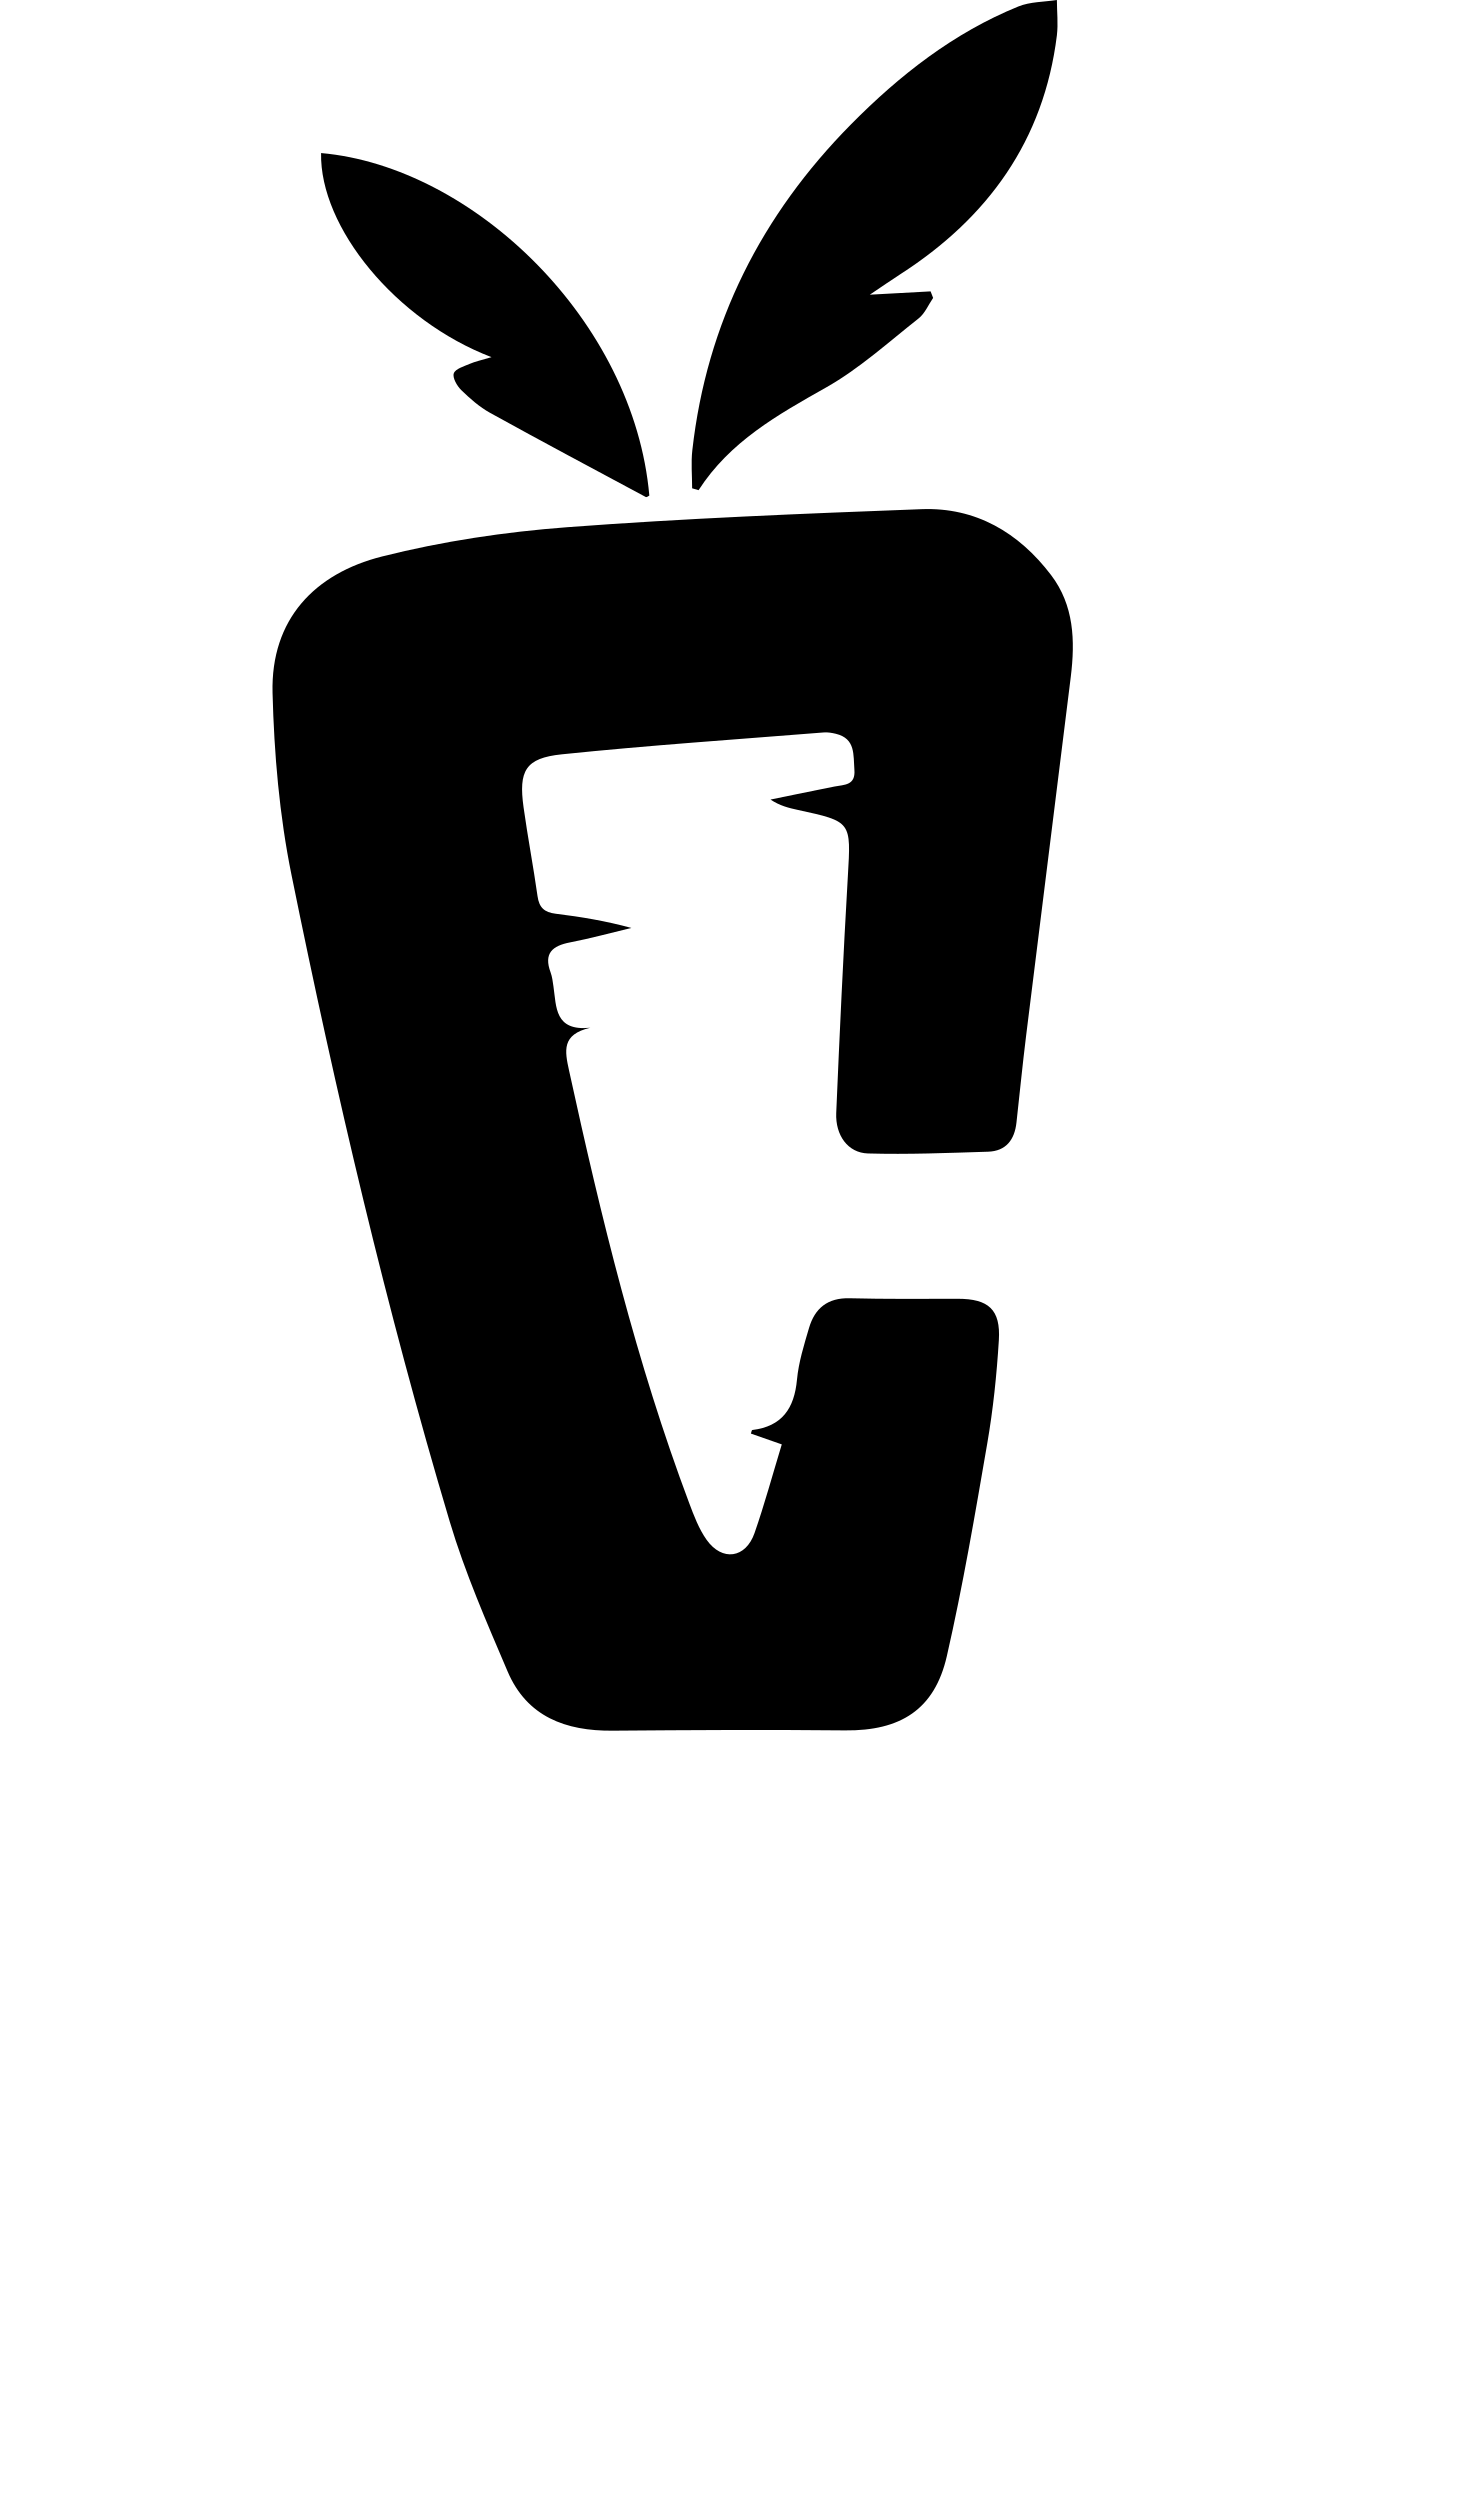
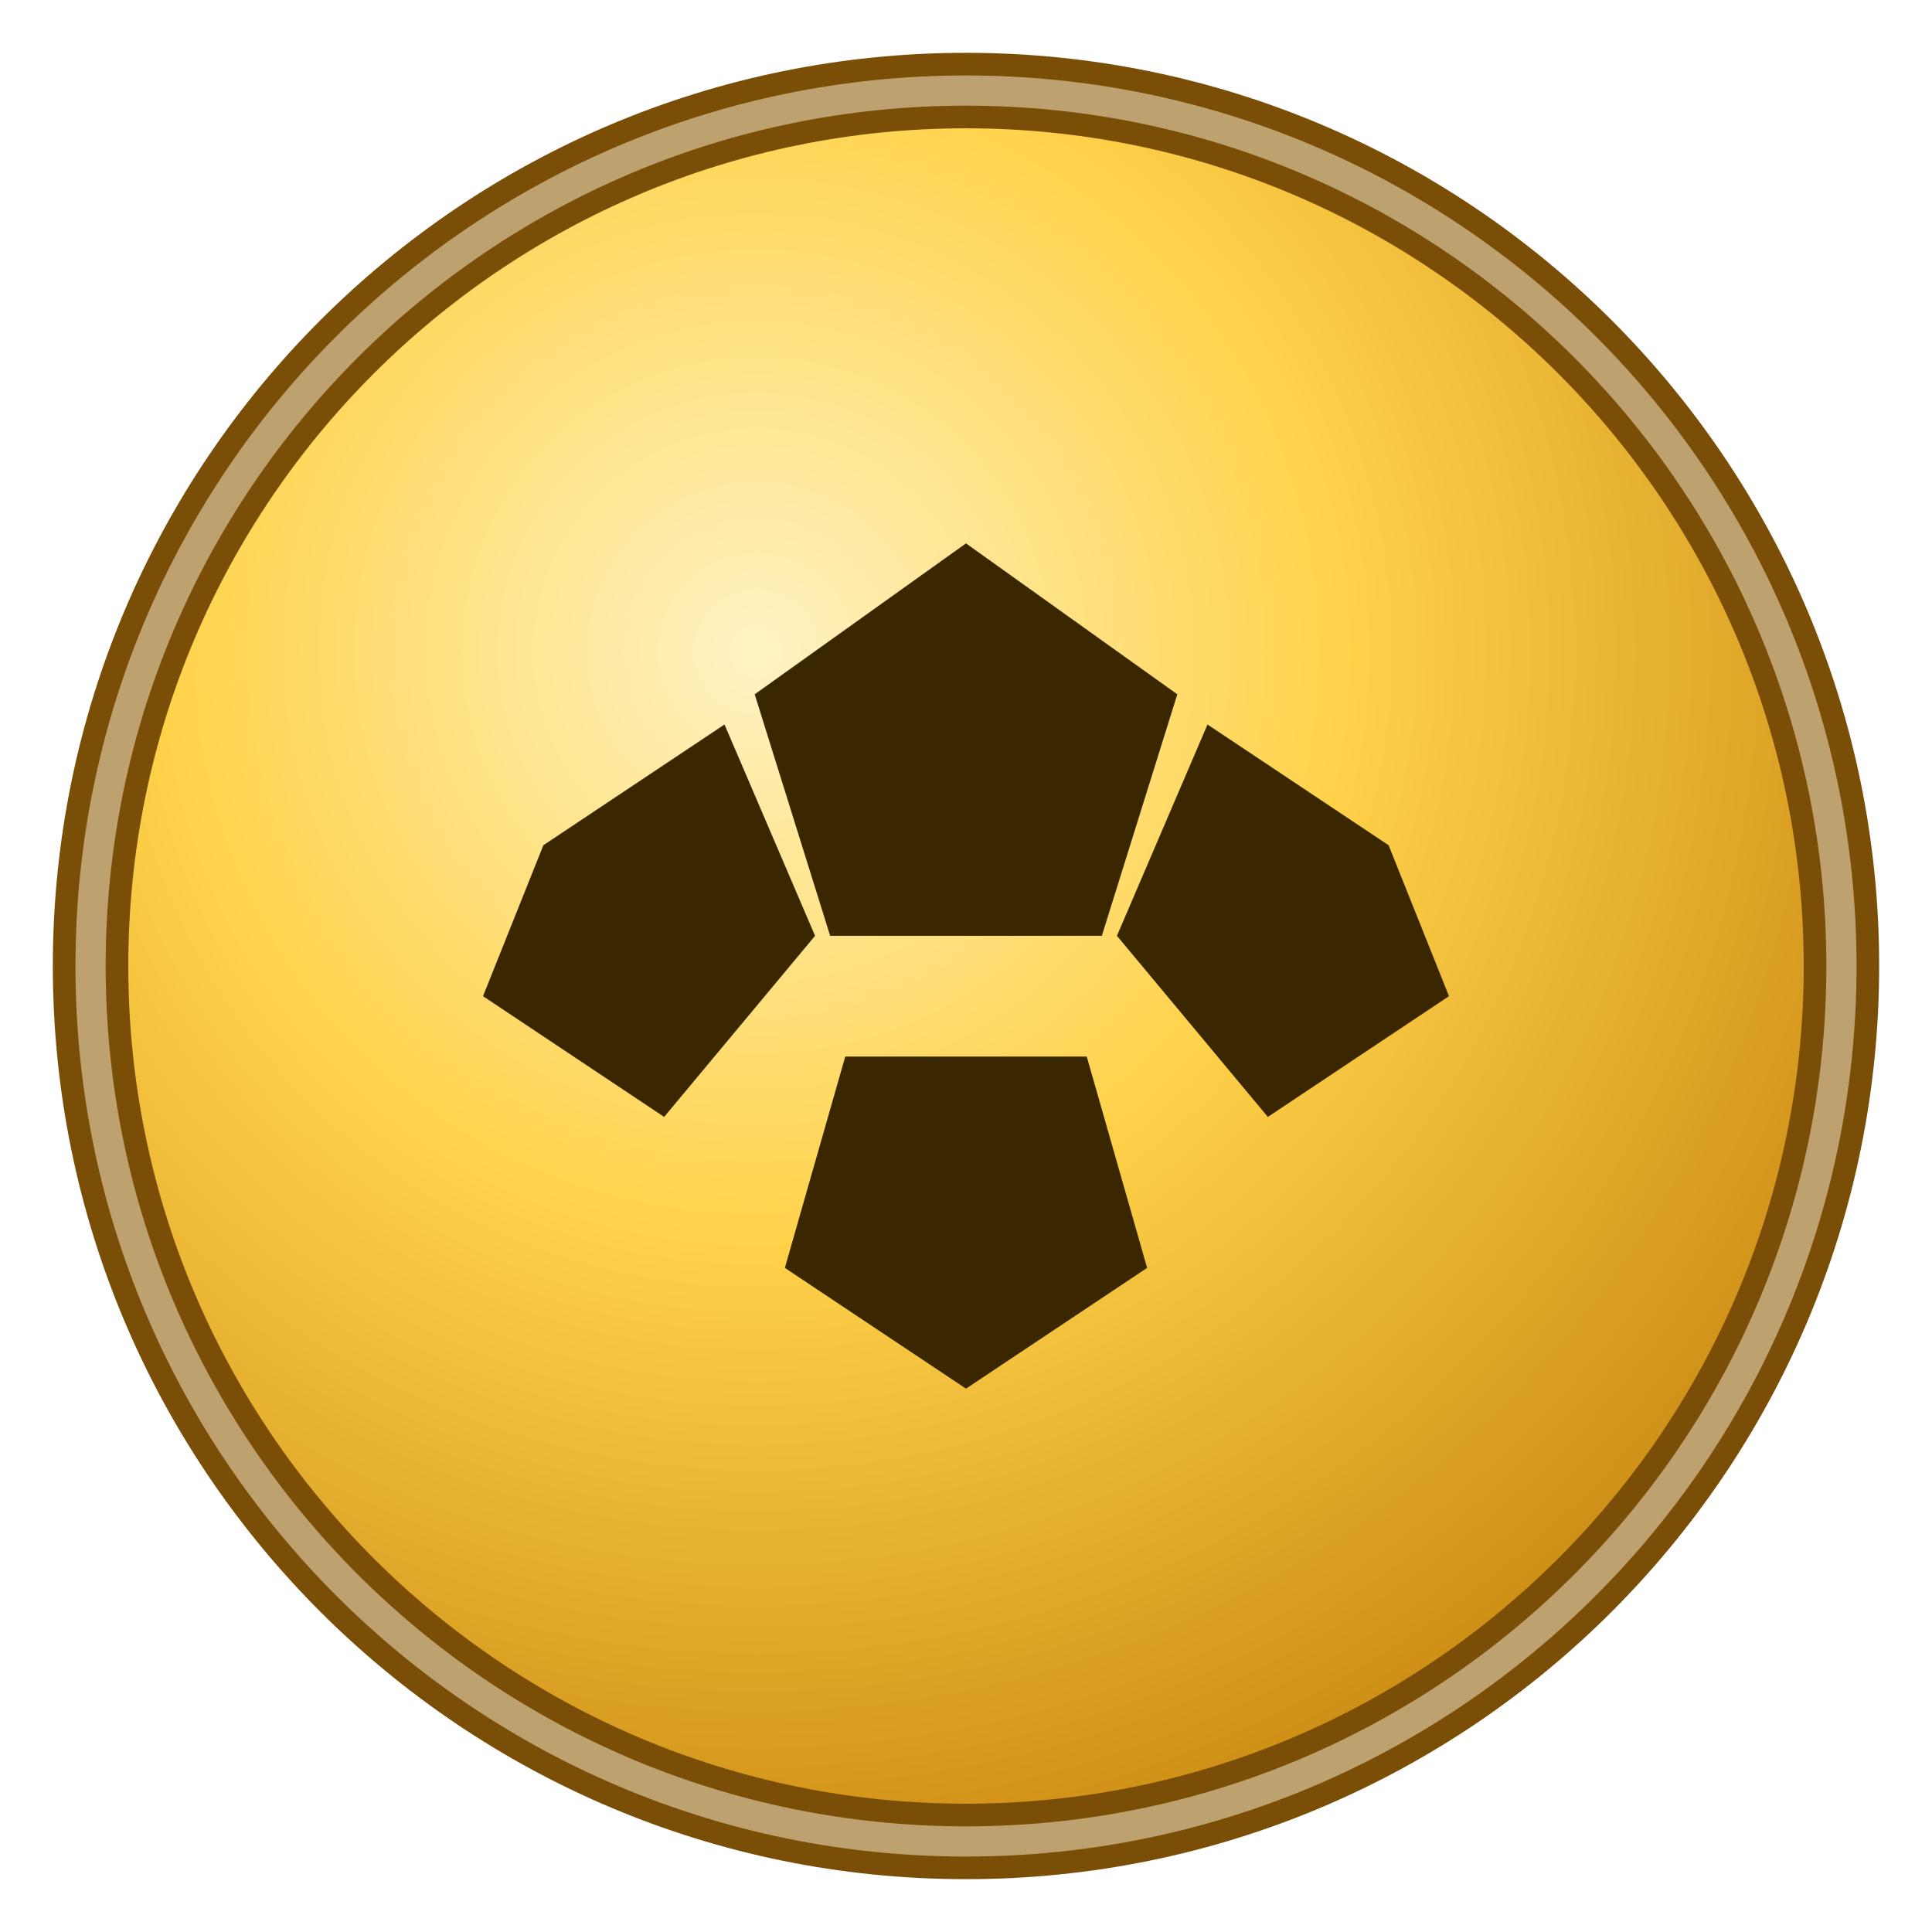
- <svg xmlns="http://www.w3.org/2000/svg" style="width:100%; height:auto;" id="logo" data-name="logo" viewBox="0 0 360.53 610.9" class="icon" fill="currentColor" stroke="currentColor" focusable="false">
+ <svg xmlns="http://www.w3.org/2000/svg" viewBox="0 0 64 64" width="64" height="64" role="img" aria-label="Golden Goal Rush">
  <defs>
-     <style>.cls-1 {
- 	stroke-width: 0px;
- }</style>
+     <radialGradient id="ggr-gold" cx="38%" cy="32%" r="75%">
+       <stop offset="0%" stop-color="#fff3c4" />
+       <stop offset="45%" stop-color="#ffd24a" />
+       <stop offset="100%" stop-color="#c8860f" />
+     </radialGradient>
  </defs>
-   <g id="template_example">
-     <g>
-       <path class="cls-1" d="m228.01,72.81c-1.16,1.69-2,3.78-3.53,4.99-7.4,5.83-14.5,12.3-22.63,16.89-11.83,6.68-23.49,13.2-31.15,25.09-.52-.15-1.05-.3-1.57-.46,0-3.11-.3-6.26.05-9.33,3.5-31.11,16.92-57.49,38.77-79.6,11.87-12.01,25.08-22.37,40.9-28.81,2.88-1.17,6.26-1.09,9.41-1.58.01,2.88.34,5.81,0,8.65-3.19,25.72-16.87,44.6-38.29,58.38-2.22,1.43-4.38,2.94-7.42,4.98,5.57-.3,10.21-.55,14.85-.81l.62,1.6Z" />
-       <path class="cls-1" d="m120.12,87.28c-23.39-8.92-42.03-31.76-41.66-49.88,37.23,3.29,76.46,41.08,80.21,83.7-.28.14-.66.46-.83.37-12.73-6.83-25.48-13.61-38.11-20.6-2.58-1.43-4.88-3.47-7.01-5.54-1.05-1.02-2.2-3.04-1.83-4.1.38-1.11,2.49-1.71,3.92-2.33,1.29-.56,2.7-.85,5.31-1.63Z" />
-       <path class="cls-1" d="m191.03,352.95c-2.92-1.02-5.22-1.83-7.54-2.64.12-.33.19-.86.33-.87,7.29-.88,10.28-5.28,10.93-12.31.4-4.26,1.72-8.47,2.94-12.62,1.42-4.84,4.56-7.41,9.93-7.27,8.8.23,17.61.14,26.42.13,7.5,0,10.5,2.61,10.04,10.11-.52,8.46-1.4,16.94-2.84,25.28-2.99,17.37-5.95,34.76-9.87,51.93-2.99,13.1-11.37,18.29-24.86,18.15-18.96-.2-37.92-.08-56.88.07-11.4.09-20.87-3.39-25.59-14.47-5.14-12.06-10.43-24.16-14.16-36.68-15.51-52-27.85-104.82-38.65-157.97-2.96-14.56-4.25-29.62-4.63-44.5-.45-17.95,10.27-29.16,26.8-33.32,14.74-3.71,30.01-6,45.18-7.14,28.82-2.17,57.73-3.32,86.62-4.41,13.22-.5,23.73,5.7,31.64,16.1,5.62,7.39,5.9,16.05,4.82,24.84-3.61,29.22-7.3,58.43-10.91,87.65-.88,7.1-1.58,14.22-2.37,21.33-.46,4.17-2.55,6.95-6.93,7.09-9.78.3-19.59.71-29.36.43-4.89-.14-7.98-4.43-7.75-9.89.82-19.28,1.72-38.57,2.84-57.84.78-13.38.96-13.36-12.19-16.21-2.22-.48-4.43-1.01-6.71-2.54,5.2-1.06,10.4-2.15,15.62-3.18,2.4-.47,5.19-.23,4.88-4.09-.29-3.63.34-7.62-4.53-8.8-.96-.23-1.99-.41-2.96-.33-21.35,1.71-42.73,3.15-64.03,5.35-8.88.92-10.57,4-9.32,12.96,1.01,7.25,2.39,14.44,3.41,21.69.39,2.81,1.67,3.96,4.44,4.3,6.19.75,12.34,1.79,18.49,3.47-4.98,1.19-9.94,2.56-14.96,3.53-4.35.83-6.51,2.67-4.78,7.33.4,1.08.53,2.27.7,3.42.74,5.03.26,11,8.99,10.11-7.04,1.64-6.23,5.63-5.17,10.48,7.81,35.78,16.45,71.32,29.35,105.67,1.16,3.1,2.37,6.31,4.25,8.97,3.8,5.36,9.56,4.55,11.72-1.65,2.44-7.01,4.39-14.2,6.65-21.64Z" />
-     </g>
+   <circle cx="32" cy="32" r="29" fill="url(#ggr-gold)" stroke="#7a4e06" stroke-width="2.5" />
+   <g fill="#3a2700">
+     <polygon points="32,18 39,23 36.5,31 27.5,31 25,23" />
+     <polygon points="32,46 26,42 28,35 36,35 38,42" />
+     <polygon points="18,28 24,24 27,31 22,37 16,33" />
+     <polygon points="46,28 40,24 37,31 42,37 48,33" />
  </g>
+   <circle cx="32" cy="32" r="29" fill="none" stroke="#fff6d8" stroke-width="1" opacity="0.5" />
</svg>
